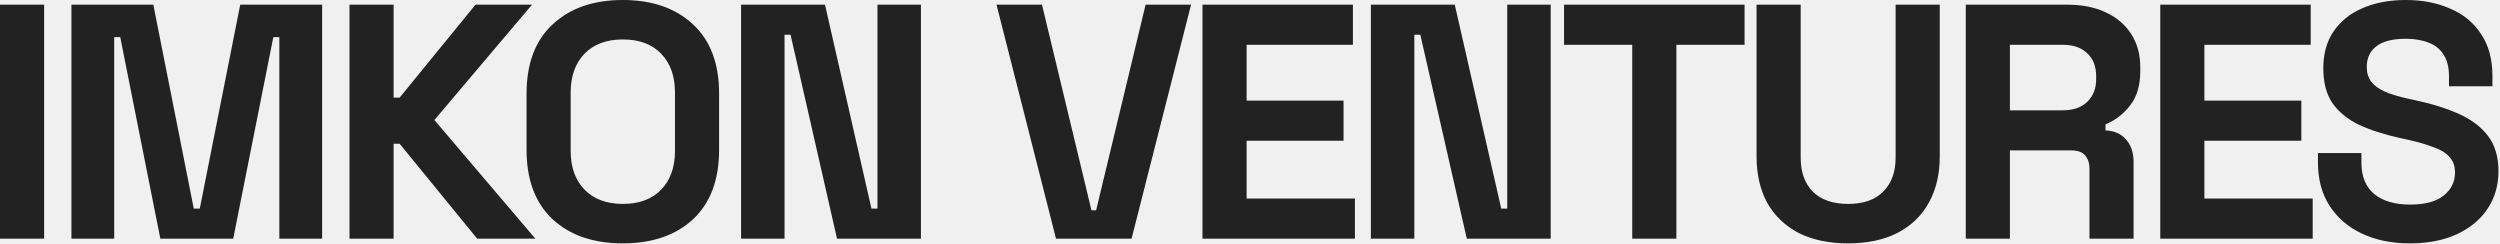
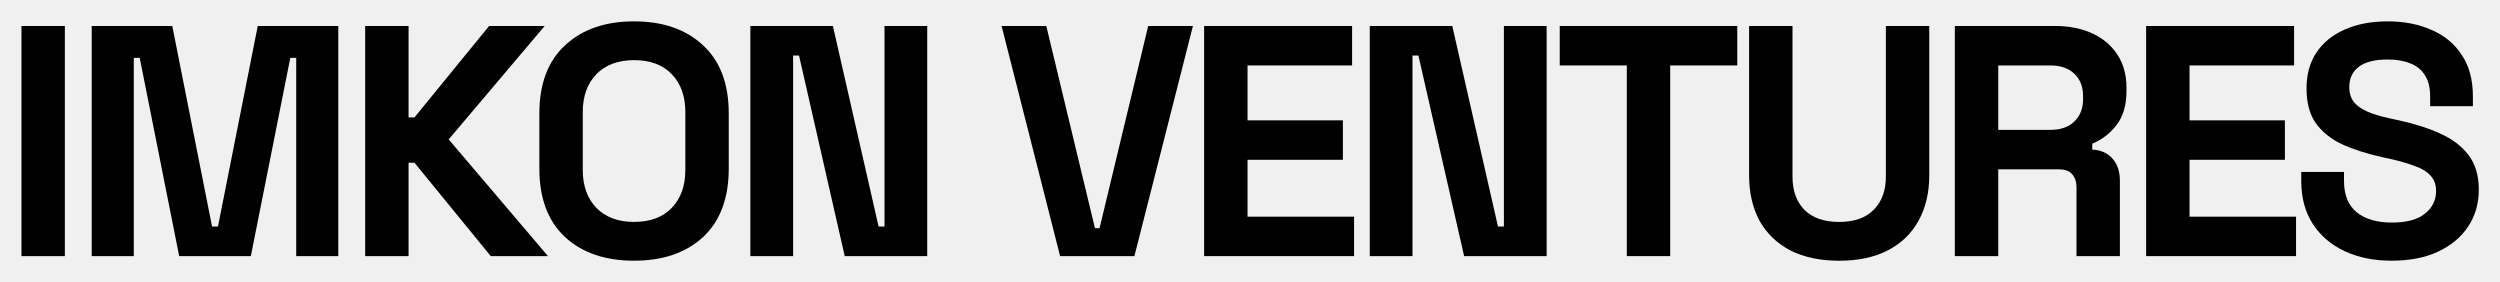
- <svg xmlns="http://www.w3.org/2000/svg" width="1578" height="154" viewBox="0 0 1578 154" fill="none">
-   <path d="M-4.21592e-05 150.651V2.954H27.851V150.651H-4.21592e-05ZM45.084 150.651V2.954H96.778L122.308 131.662H126.106L151.637 2.954H203.331V150.651H176.323V23.421H172.525L147.206 150.651H101.209L75.889 23.421H72.091V150.651H45.084ZM220.598 150.651V2.954H248.449V61.611H252.247L300.143 2.954H335.802L274.191 75.748L337.912 150.651H301.198L252.247 90.728H248.449V150.651H220.598ZM393.13 153.605C374.562 153.605 359.793 148.541 348.821 138.414C337.849 128.145 332.363 113.516 332.363 94.526V59.079C332.363 40.089 337.849 25.531 348.821 15.403C359.793 5.134 374.562 0 393.13 0C411.698 0 426.467 5.134 437.439 15.403C448.411 25.531 453.897 40.089 453.897 59.079V94.526C453.897 113.516 448.411 128.145 437.439 138.414C426.467 148.541 411.698 153.605 393.13 153.605ZM393.13 128.708C403.539 128.708 411.627 125.684 417.395 119.635C423.162 113.586 426.045 105.498 426.045 95.37V58.235C426.045 48.107 423.162 40.019 417.395 33.971C411.627 27.922 403.539 24.898 393.13 24.898C382.862 24.898 374.773 27.922 368.866 33.971C363.098 40.019 360.215 48.107 360.215 58.235V95.37C360.215 105.498 363.098 113.586 368.866 119.635C374.773 125.684 382.862 128.708 393.13 128.708ZM467.777 150.651V2.954H520.737L550.065 131.662H553.863V2.954H581.292V150.651H528.332L499.004 21.944H495.206V150.651H467.777ZM666.558 150.651L629.001 2.954H657.696L688.924 132.717H691.877L723.105 2.954H751.8L714.243 150.651H666.558ZM759.009 150.651V2.954H853.957V28.274H786.86V63.51H848.049V88.829H786.86V125.332H855.223V150.651H759.009ZM865.29 150.651V2.954H918.25L947.578 131.662H951.376V2.954H978.806V150.651H925.846L896.517 21.944H892.719V150.651H865.29ZM1030.27 150.651V28.274H987.229V2.954H1101.17V28.274H1058.12V150.651H1030.27ZM1166.55 153.605C1154.46 153.605 1144.05 151.425 1135.33 147.064C1126.74 142.563 1120.13 136.233 1115.49 128.075C1110.99 119.776 1108.74 109.999 1108.74 98.746V2.954H1136.59V99.59C1136.59 108.593 1139.12 115.696 1144.19 120.901C1149.39 126.105 1156.85 128.708 1166.55 128.708C1176.26 128.708 1183.64 126.105 1188.71 120.901C1193.91 115.696 1196.51 108.593 1196.51 99.59V2.954H1224.37V98.746C1224.37 109.999 1222.04 119.776 1217.4 128.075C1212.9 136.233 1206.29 142.563 1197.57 147.064C1188.99 151.425 1178.65 153.605 1166.55 153.605ZM1240.8 150.651V2.954H1304.94C1314.22 2.954 1322.31 4.572 1329.2 7.807C1336.1 11.042 1341.44 15.614 1345.24 21.522C1349.04 27.43 1350.94 34.392 1350.94 42.41V44.942C1350.94 53.804 1348.83 60.978 1344.61 66.464C1340.39 71.95 1335.18 75.959 1328.99 78.491V82.289C1334.62 82.57 1338.98 84.539 1342.07 88.197C1345.17 91.713 1346.72 96.425 1346.72 102.333V150.651H1318.87V106.342C1318.87 102.966 1317.95 100.223 1316.12 98.113C1314.43 96.003 1311.55 94.948 1307.47 94.948H1268.65V150.651H1240.8ZM1268.65 69.629H1301.99C1308.6 69.629 1313.73 67.871 1317.39 64.354C1321.19 60.697 1323.09 55.914 1323.09 50.006V47.896C1323.09 41.988 1321.26 37.276 1317.6 33.76C1313.94 30.102 1308.74 28.274 1301.99 28.274H1268.65V69.629ZM1363.56 150.651V2.954H1458.51V28.274H1391.41V63.51H1452.6V88.829H1391.41V125.332H1459.78V150.651H1363.56ZM1521.11 153.605C1509.72 153.605 1499.66 151.566 1490.94 147.486C1482.22 143.407 1475.4 137.57 1470.48 129.974C1465.55 122.378 1463.09 113.235 1463.09 102.544V96.636H1490.52V102.544C1490.52 111.406 1493.26 118.088 1498.75 122.589C1504.24 126.949 1511.69 129.13 1521.11 129.13C1530.68 129.13 1537.78 127.231 1542.43 123.433C1547.21 119.635 1549.6 114.782 1549.6 108.874C1549.6 104.795 1548.4 101.489 1546.01 98.957C1543.76 96.425 1540.39 94.386 1535.88 92.838C1531.52 91.15 1526.18 89.603 1519.85 88.197L1515 87.142C1504.87 84.891 1496.15 82.078 1488.83 78.702C1481.66 75.185 1476.1 70.614 1472.16 64.987C1468.37 59.36 1466.47 52.046 1466.47 43.043C1466.47 34.041 1468.58 26.375 1472.8 20.045C1477.16 13.574 1483.21 8.651 1490.94 5.275C1498.82 1.758 1508.03 0 1518.58 0C1529.13 0 1538.49 1.829 1546.65 5.486C1554.94 9.003 1561.42 14.348 1566.06 21.522C1570.84 28.555 1573.23 37.417 1573.23 48.107V54.437H1545.8V48.107C1545.8 42.481 1544.68 37.98 1542.43 34.603C1540.32 31.087 1537.22 28.555 1533.14 27.008C1529.06 25.32 1524.21 24.476 1518.58 24.476C1510.14 24.476 1503.88 26.093 1499.8 29.329C1495.87 32.423 1493.9 36.714 1493.9 42.199C1493.9 45.857 1494.81 48.951 1496.64 51.483C1498.61 54.015 1501.49 56.125 1505.29 57.813C1509.09 59.501 1513.94 60.978 1519.85 62.244L1524.7 63.299C1535.25 65.55 1544.39 68.433 1552.13 71.95C1560.01 75.466 1566.13 80.108 1570.49 85.876C1574.85 91.643 1577.03 99.028 1577.03 108.03C1577.03 117.033 1574.71 124.98 1570.07 131.873C1565.56 138.625 1559.09 143.97 1550.65 147.908C1542.36 151.706 1532.51 153.605 1521.11 153.605Z" fill="#222222" />
+ <svg xmlns="http://www.w3.org/2000/svg" width="568" height="64" viewBox="19.00 62.25 189.50 21.25">
+   <g clip-path="url(#clip0_11_2297)">
+     <path d="M200.289 81.96C198.943 81.96 197.756 81.719 196.725 81.237C195.695 80.756 194.889 80.066 194.308 79.169C193.727 78.272 193.436 77.192 193.436 75.929V75.232H196.676V75.929C196.676 76.976 197 77.765 197.648 78.297C198.295 78.812 199.176 79.069 200.289 79.069C201.419 79.069 202.258 78.845 202.806 78.397C203.371 77.948 203.654 77.375 203.654 76.677C203.654 76.195 203.513 75.805 203.23 75.506C202.964 75.207 202.565 74.966 202.034 74.783C201.518 74.584 200.887 74.401 200.139 74.235L199.566 74.11C198.37 73.844 197.34 73.512 196.476 73.113C195.629 72.698 194.973 72.158 194.507 71.493C194.059 70.829 193.835 69.965 193.835 68.902C193.835 67.838 194.084 66.933 194.582 66.185C195.097 65.421 195.812 64.84 196.725 64.441C197.656 64.025 198.744 63.818 199.99 63.818C201.236 63.818 202.341 64.034 203.305 64.466C204.285 64.881 205.049 65.513 205.598 66.36C206.162 67.191 206.445 68.237 206.445 69.5V70.247H203.205V69.5C203.205 68.835 203.072 68.304 202.806 67.905C202.557 67.49 202.192 67.191 201.71 67.008C201.228 66.808 200.654 66.709 199.99 66.709C198.993 66.709 198.254 66.9 197.772 67.282C197.307 67.647 197.074 68.154 197.074 68.802C197.074 69.234 197.182 69.6 197.398 69.899C197.631 70.198 197.971 70.447 198.42 70.646C198.869 70.846 199.441 71.02 200.139 71.169L200.713 71.294C201.959 71.56 203.039 71.9 203.952 72.316C204.883 72.731 205.606 73.279 206.121 73.961C206.636 74.642 206.893 75.514 206.893 76.577C206.893 77.641 206.619 78.579 206.07 79.393C205.539 80.191 204.775 80.822 203.778 81.287C202.798 81.736 201.635 81.96 200.289 81.96Z" fill="black" />
+     <path d="M181.677 81.613V64.168H192.892V67.159H184.967V71.321H192.194V74.311H184.967V78.623H193.041V81.613H181.677Z" fill="black" />
+     <path d="M167.177 81.613V64.168H174.753C175.85 64.168 176.805 64.359 177.62 64.742C178.433 65.124 179.064 65.664 179.513 66.362C179.962 67.059 180.186 67.882 180.186 68.829V69.128C180.186 70.174 179.936 71.022 179.438 71.67C178.94 72.318 178.325 72.791 177.594 73.09V73.539C178.259 73.572 178.774 73.805 179.139 74.236C179.505 74.652 179.687 75.208 179.687 75.906V81.613H176.398V76.38C176.398 75.981 176.29 75.657 176.074 75.408C175.874 75.159 175.535 75.034 175.053 75.034H170.467V81.613H167.177ZM170.467 72.043H174.404C175.186 72.043 175.792 71.836 176.224 71.42C176.672 70.989 176.897 70.424 176.897 69.726V69.477C176.897 68.779 176.681 68.222 176.248 67.807C175.817 67.375 175.202 67.159 174.404 67.159H170.467V72.043Z" fill="black" />
+     <path d="M158.41 81.962C156.981 81.962 155.752 81.704 154.722 81.189C153.708 80.658 152.928 79.91 152.38 78.947C151.847 77.966 151.582 76.812 151.582 75.483V64.168H154.871V75.582C154.871 76.645 155.17 77.484 155.768 78.099C156.383 78.714 157.263 79.021 158.41 79.021C159.556 79.021 160.429 78.714 161.027 78.099C161.642 77.484 161.949 76.645 161.949 75.582V64.168H165.238V75.483C165.238 76.812 164.964 77.966 164.416 78.947C163.884 79.91 163.104 80.658 162.074 81.189C161.06 81.704 159.839 81.962 158.41 81.962Z" fill="black" />
+     <path d="M142.312 81.613V67.159H137.228V64.168H150.685V67.159H145.601V81.613H142.312Z" fill="black" />
+     <path d="M122.828 81.613V64.168H129.083L132.547 79.37H132.995V64.168H136.235V81.613H129.98L126.516 66.411H126.067V81.613H122.828Z" fill="black" />
+     <path d="M110.274 81.613V64.168H121.489V67.159H113.563V71.321H120.791V74.311H113.563V78.623H121.638V81.613H110.274Z" fill="black" />
+     <path d="M99.356 81.613L94.92 64.168H98.309L101.997 79.495H102.346L106.034 64.168H109.424L104.988 81.613H99.356Z" fill="black" />
+     <path d="M75.878 81.613V64.168H82.133L85.597 79.37H86.046V64.168H89.285V81.613H83.031L79.567 66.411H79.118V81.613H75.878Z" fill="black" />
+     <path d="M67.061 81.96C64.868 81.96 63.124 81.362 61.828 80.166C60.532 78.953 59.884 77.225 59.884 74.982V70.796C59.884 68.553 60.532 66.833 61.828 65.637C63.124 64.424 64.868 63.818 67.061 63.818C69.255 63.818 70.999 64.424 72.295 65.637C73.591 66.833 74.239 68.553 74.239 70.796V74.982C74.239 77.225 73.591 78.953 72.295 80.166C70.999 81.362 69.255 81.96 67.061 81.96ZM67.061 79.02C68.291 79.02 69.246 78.662 69.927 77.948C70.609 77.234 70.949 76.278 70.949 75.082V70.696C70.949 69.5 70.609 68.544 69.927 67.83C69.246 67.116 68.291 66.758 67.061 66.758C65.849 66.758 64.893 67.116 64.196 67.83C63.514 68.544 63.174 69.5 63.174 70.696V75.082C63.174 76.278 63.514 77.234 64.196 77.948C64.893 78.662 65.849 79.02 67.061 79.02Z" fill="black" />
+     <path d="M46.68 81.613V64.168H49.969V71.096H50.418L56.075 64.168H60.286L53.01 72.766L60.536 81.613H56.2L50.418 74.535H49.969V81.613H46.68Z" fill="black" />
+     <path d="M25.953 81.613V64.168H32.058L35.074 79.37H35.522L38.538 64.168H44.643V81.613H41.453V66.586H41.005L38.014 81.613H32.582L29.591 66.586H29.142V81.613H25.953Z" fill="black" />
+     <path d="M20.627 81.613V64.168H23.916V81.613H20.627Z" fill="black" />
+   </g>
+   <defs>
+     <clipPath id="clip0_11_2297">
+       <rect width="186.31" height="18.152" fill="white" transform="translate(20.627 63.8179)" />
+     </clipPath>
+   </defs>
</svg>
